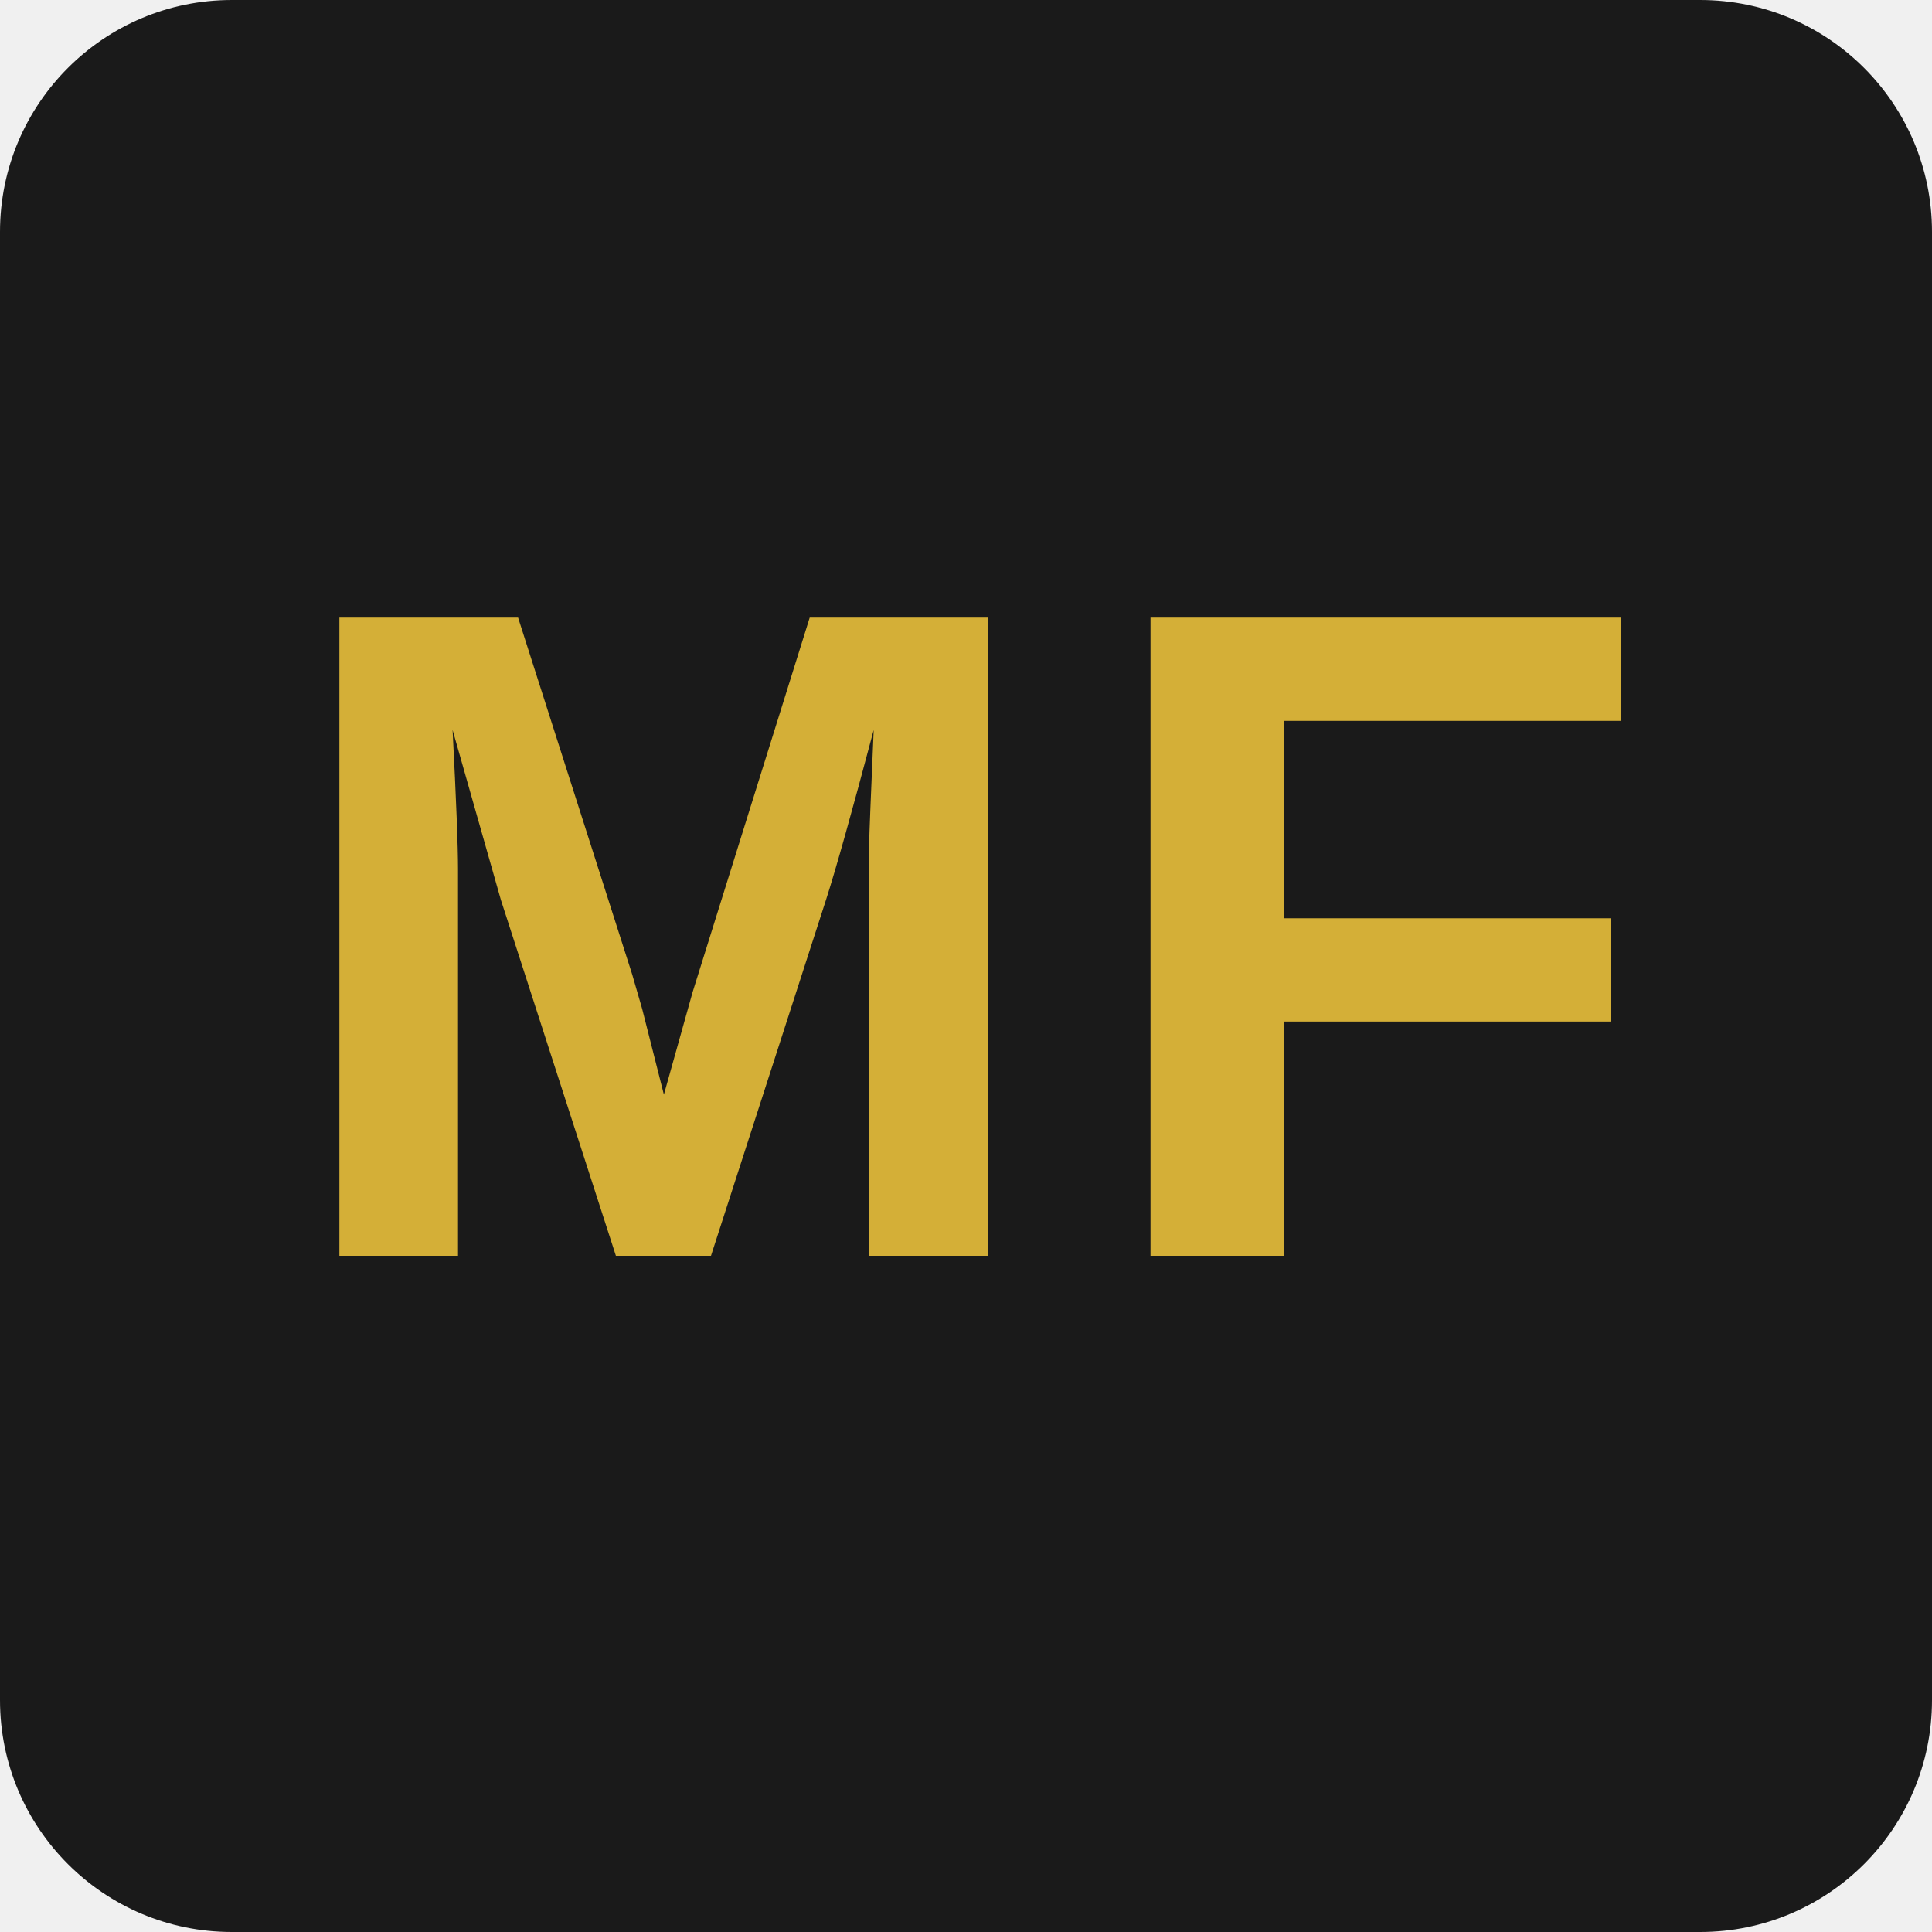
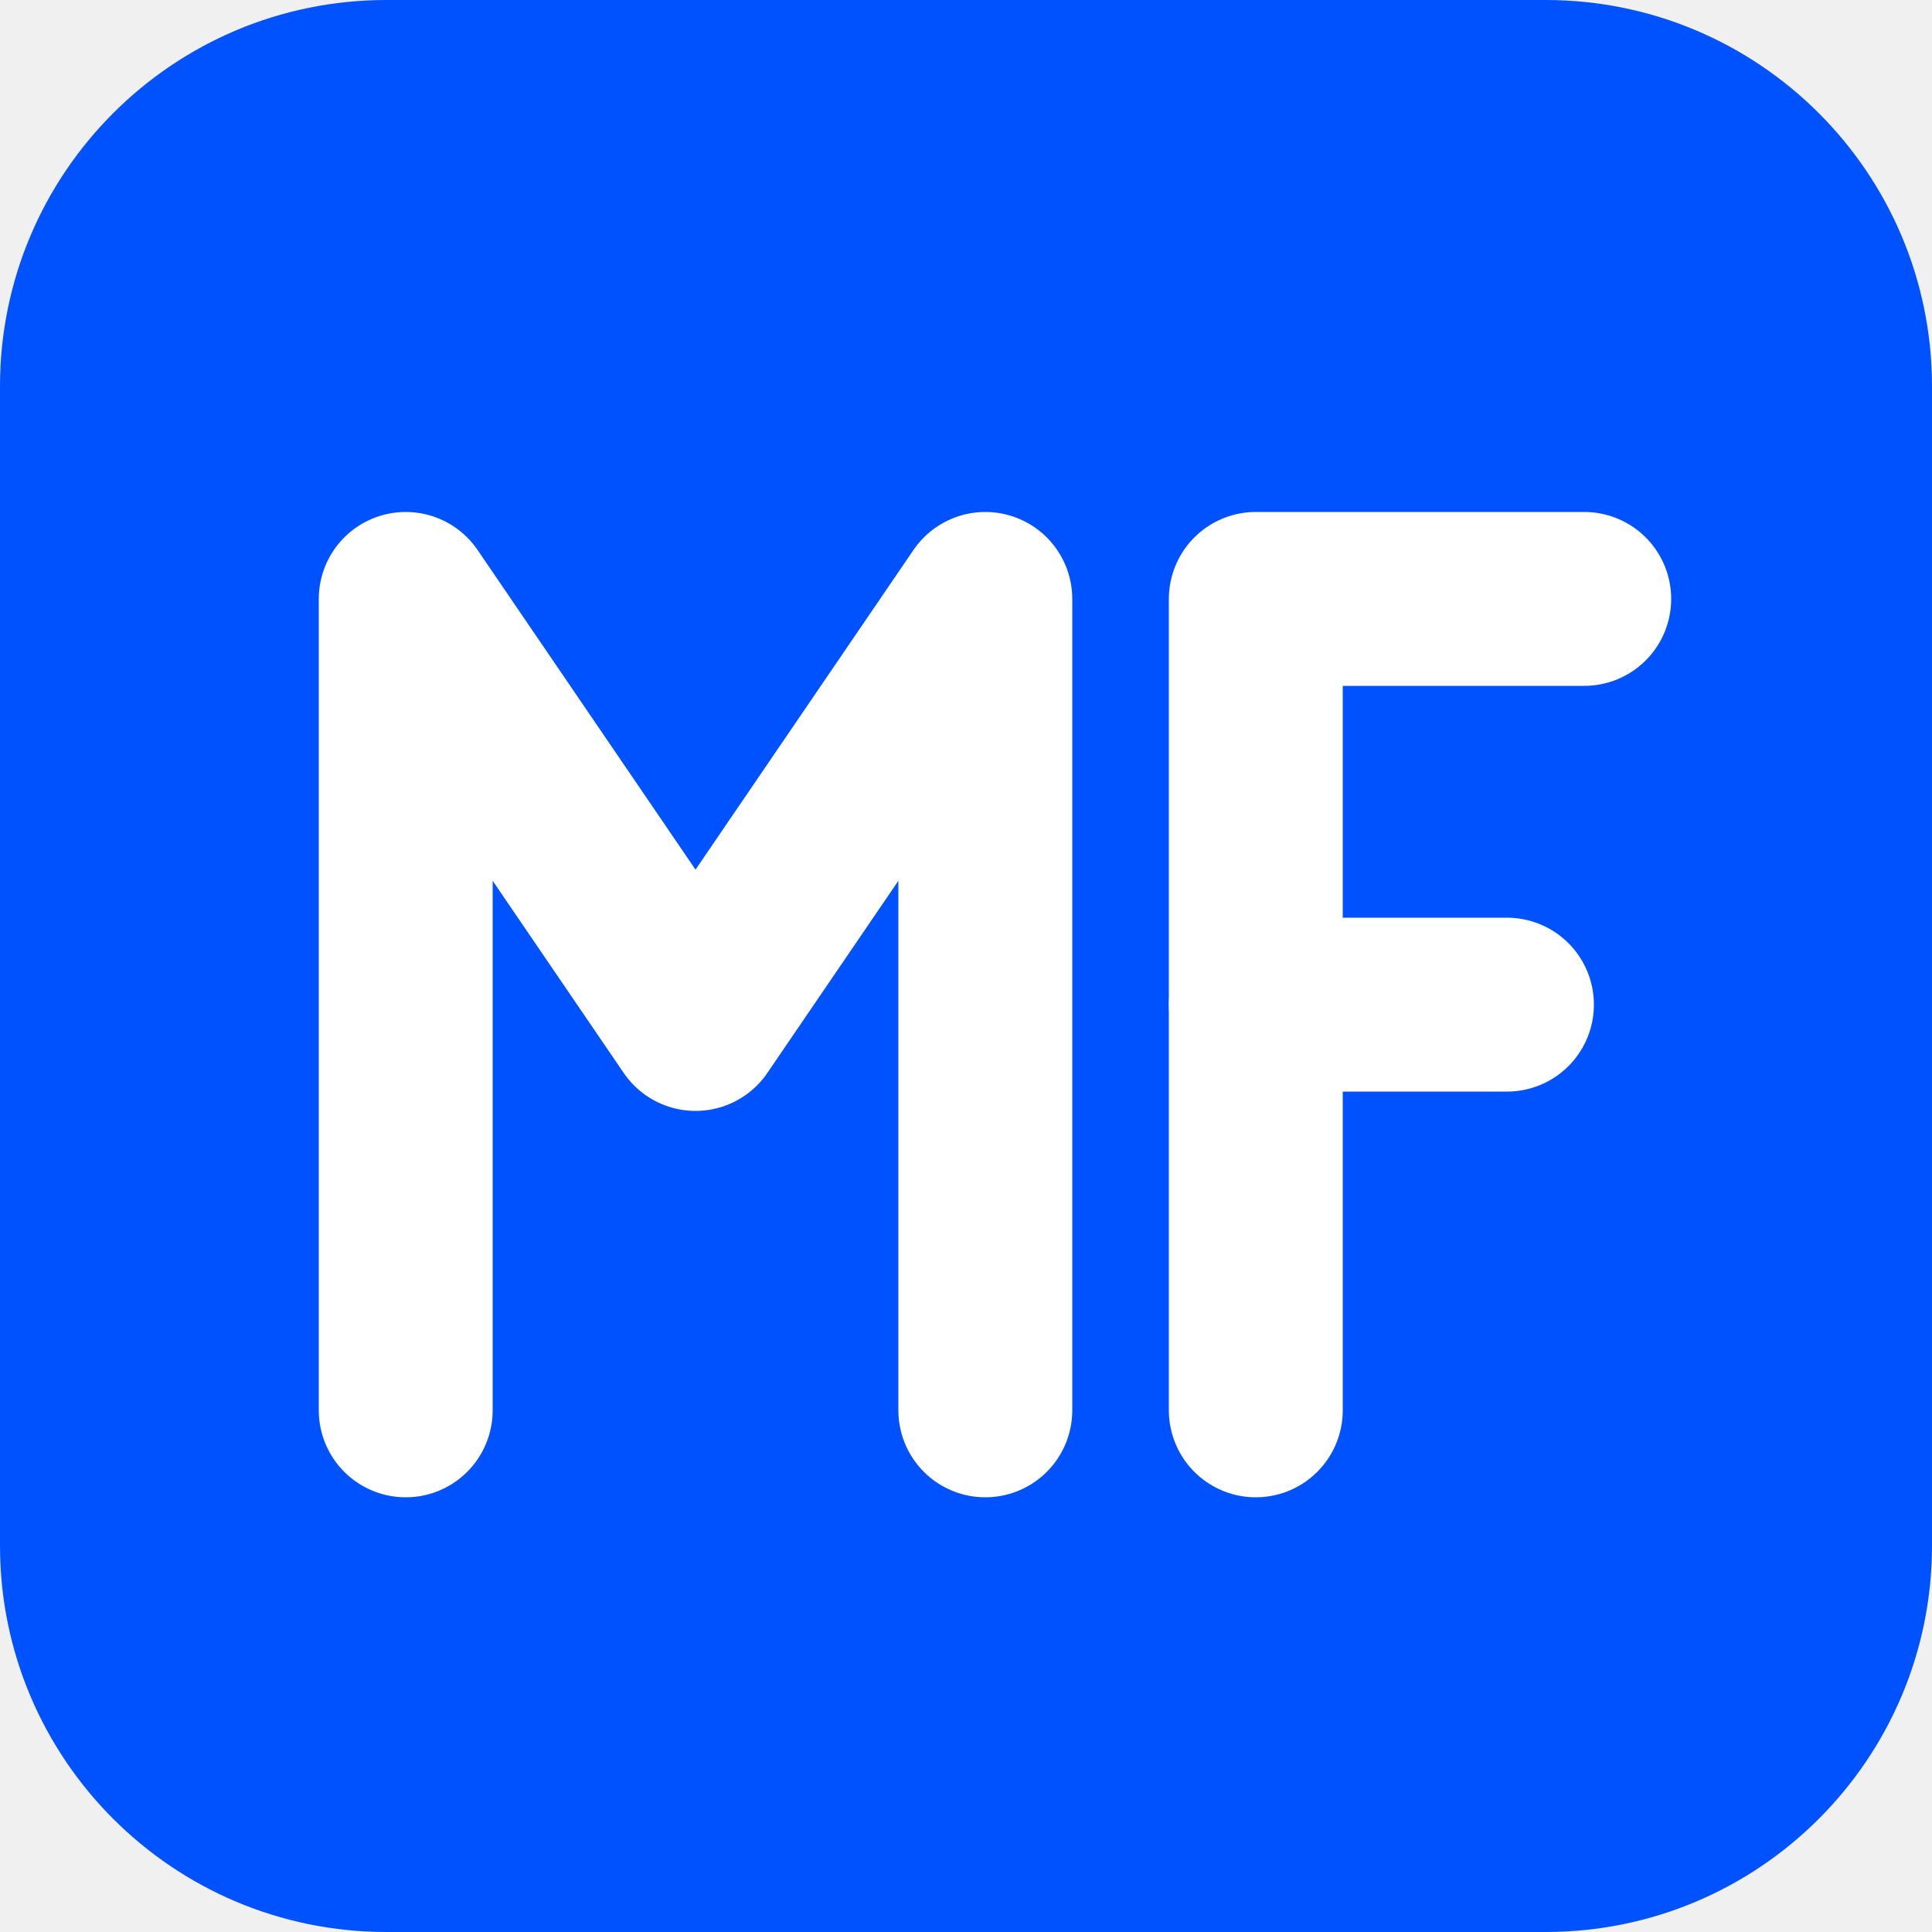
<svg xmlns="http://www.w3.org/2000/svg" viewBox="0 0 100 100" width="100" height="100">
-   <rect width="100" height="100" rx="12" fill="#1a1a1a" />
-   <text x="50" y="65" font-family="Arial, sans-serif" font-size="48" font-weight="bold" fill="#d4af37" text-anchor="middle" letter-spacing="2">MF</text>
+   <rect width="100" height="100" rx="20" fill="#0052FF" />
+   <g fill="none" stroke="#FFFFFF" stroke-width="9" stroke-linecap="round" stroke-linejoin="round">
+     <path d="M21 73 L21 31 L36 53 L51 31 L51 73" />
+     <path d="M65 73 L65 31 L82 31" />
+     <path d="M65 52 L78 52" />
+   </g>
</svg>
